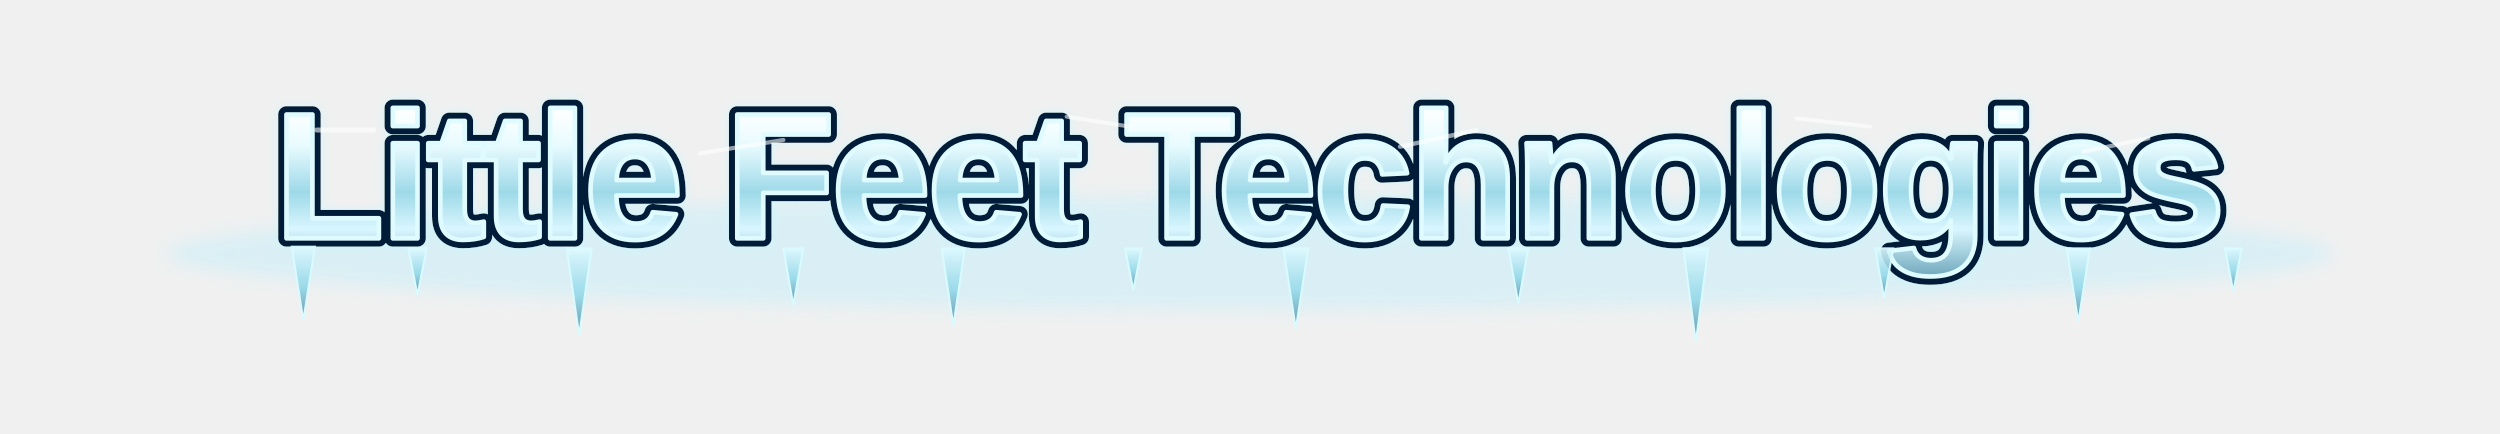
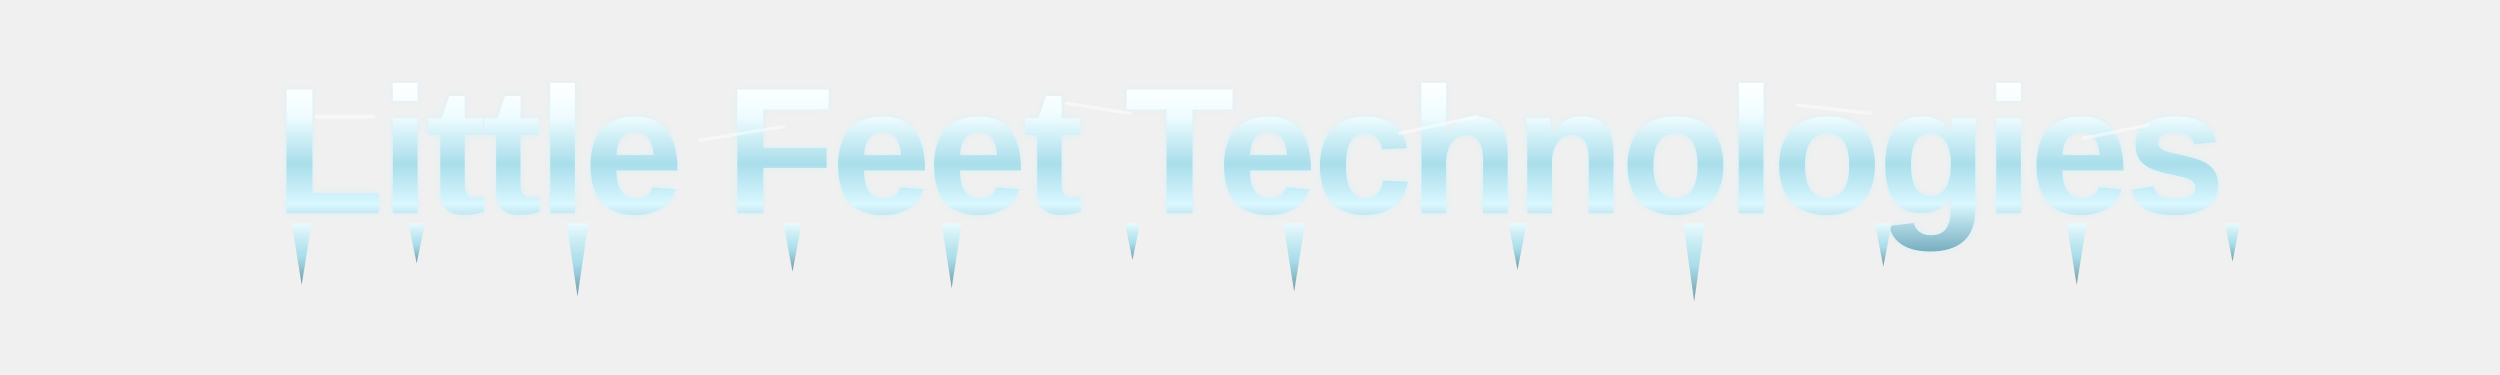
- <svg xmlns="http://www.w3.org/2000/svg" viewBox="0 0 1500 260" role="img" aria-labelledby="title desc">
+ <svg xmlns="http://www.w3.org/2000/svg" viewBox="0 0 1500 225" role="img" aria-labelledby="title desc">
  <defs>
    <linearGradient id="iceFill" x1="0" y1="0" x2="0" y2="1">
      <stop offset="0" stop-color="#ffffff" />
-       <stop offset=".22" stop-color="#e9fbff" />
-       <stop offset=".5" stop-color="#9ed9e8" />
-       <stop offset=".72" stop-color="#d9f6ff" />
-       <stop offset="1" stop-color="#6fa8bc" />
+       <stop offset=".20" stop-color="#eefcff" />
+       <stop offset=".48" stop-color="#a9deeb" />
+       <stop offset=".72" stop-color="#d9f7ff" />
+       <stop offset="1" stop-color="#78aec0" />
    </linearGradient>
    <linearGradient id="iceDrop" x1="0" y1="0" x2="0" y2="1">
-       <stop offset="0" stop-color="#dffaff" stop-opacity=".95" />
-       <stop offset=".55" stop-color="#8ed5e7" stop-opacity=".88" />
-       <stop offset="1" stop-color="#4b8298" stop-opacity=".84" />
+       <stop offset="0" stop-color="#e8fbff" stop-opacity=".96" />
+       <stop offset=".55" stop-color="#9bd9e8" stop-opacity=".9" />
+       <stop offset="1" stop-color="#58889a" stop-opacity=".84" />
    </linearGradient>
-     <filter id="iceRough" x="-10%" y="-30%" width="120%" height="180%">
+     <filter id="iceRough" x="-10%" y="-35%" width="120%" height="190%">
      <feTurbulence type="fractalNoise" baseFrequency=".012 .07" numOctaves="2" seed="17" result="noise" />
-       <feDisplacementMap in="SourceGraphic" in2="noise" scale="2.2" xChannelSelector="R" yChannelSelector="G" result="rough" />
-       <feDropShadow dx="0" dy="5" stdDeviation="5" flood-color="#00162f" flood-opacity=".72" />
-       <feDropShadow dx="0" dy="0" stdDeviation="2.5" flood-color="#c8f7ff" flood-opacity=".72" />
-     </filter>
-     <filter id="softGlow" x="-30%" y="-50%" width="160%" height="220%">
-       <feGaussianBlur stdDeviation="5" />
+       <feDisplacementMap in="SourceGraphic" in2="noise" scale="1.9" xChannelSelector="R" yChannelSelector="G" result="rough" />
+       <feDropShadow dx="0" dy="5" stdDeviation="5" flood-color="#00162f" flood-opacity=".68" />
+       <feDropShadow dx="0" dy="0" stdDeviation="2" flood-color="#bcefff" flood-opacity=".44" />
    </filter>
  </defs>
-   <g opacity=".34" filter="url(#softGlow)" fill="#aeeeff">
-     <ellipse cx="750" cy="152" rx="650" ry="34" />
+   <g filter="url(#iceRough)" font-family="Segoe UI Variable, Segoe UI, Arial, sans-serif" font-weight="800" text-anchor="middle">
+     <text x="750" y="128" font-size="108" letter-spacing="-2.5" fill="url(#iceFill)">Little Feet Technologies</text>
  </g>
-   <g filter="url(#iceRough)" font-family="Segoe UI Variable, Segoe UI, Arial, sans-serif" font-weight="800" text-anchor="middle">
-     <text x="750" y="143" font-size="108" letter-spacing="-2.5" fill="none" stroke="#031b38" stroke-width="10" stroke-linejoin="round">Little Feet Technologies</text>
-     <text x="750" y="143" font-size="108" letter-spacing="-2.5" fill="url(#iceFill)" stroke="#dffbff" stroke-width="2.8" stroke-linejoin="round">Little Feet Technologies</text>
+   <g fill="url(#iceDrop)" opacity=".95">
+     <path d="M175 134 l12 0 -6 37z" />
+     <path d="M245 134 l10 0 -5 24z" />
+     <path d="M340 134 l13 0 -6.5 44z" />
+     <path d="M470 134 l11 0 -5.5 29z" />
+     <path d="M565 134 l12 0 -6 39z" />
+     <path d="M675 134 l9 0 -4.5 22z" />
+     <path d="M770 134 l13 0 -6.5 41z" />
+     <path d="M905 134 l11 0 -5.5 28z" />
+     <path d="M1010 134 l13 0 -6.5 47z" />
+     <path d="M1125 134 l10 0 -5 26z" />
+     <path d="M1240 134 l12 0 -6 37z" />
+     <path d="M1335 134 l9 0 -4.5 23z" />
  </g>
-   <g fill="url(#iceDrop)" stroke="#d9fbff" stroke-width="1.2" opacity=".96">
-     <path d="M175 148 l14 0 -7 44z" />
-     <path d="M245 149 l11 0 -5.5 28z" />
-     <path d="M340 149 l15 0 -7.5 52z" />
-     <path d="M470 149 l12 0 -6 34z" />
-     <path d="M565 149 l14 0 -7 46z" />
-     <path d="M675 149 l10 0 -5 25z" />
-     <path d="M770 149 l15 0 -7.5 48z" />
-     <path d="M905 149 l12 0 -6 33z" />
-     <path d="M1010 149 l15 0 -7.5 56z" />
-     <path d="M1125 149 l11 0 -5.5 30z" />
-     <path d="M1240 149 l14 0 -7 44z" />
-     <path d="M1335 149 l10 0 -5 26z" />
-   </g>
-   <g fill="none" stroke="#ffffff" stroke-linecap="round" opacity=".58">
-     <path d="M190 78 l34 0" stroke-width="3" />
-     <path d="M420 92 l50 -8" stroke-width="2.5" />
-     <path d="M640 70 l38 6" stroke-width="2.4" />
-     <path d="M840 88 l46 -10" stroke-width="2.6" />
-     <path d="M1078 71 l44 5" stroke-width="2.4" />
-     <path d="M1250 91 l39 -8" stroke-width="2.5" />
+   <g fill="none" stroke="#ffffff" stroke-linecap="round" opacity=".48">
+     <path d="M190 70 l34 0" stroke-width="2.4" />
+     <path d="M420 84 l50 -8" stroke-width="2" />
+     <path d="M640 62 l38 6" stroke-width="2" />
+     <path d="M840 80 l46 -10" stroke-width="2" />
+     <path d="M1078 63 l44 5" stroke-width="2" />
+     <path d="M1250 83 l39 -8" stroke-width="2" />
  </g>
</svg>
